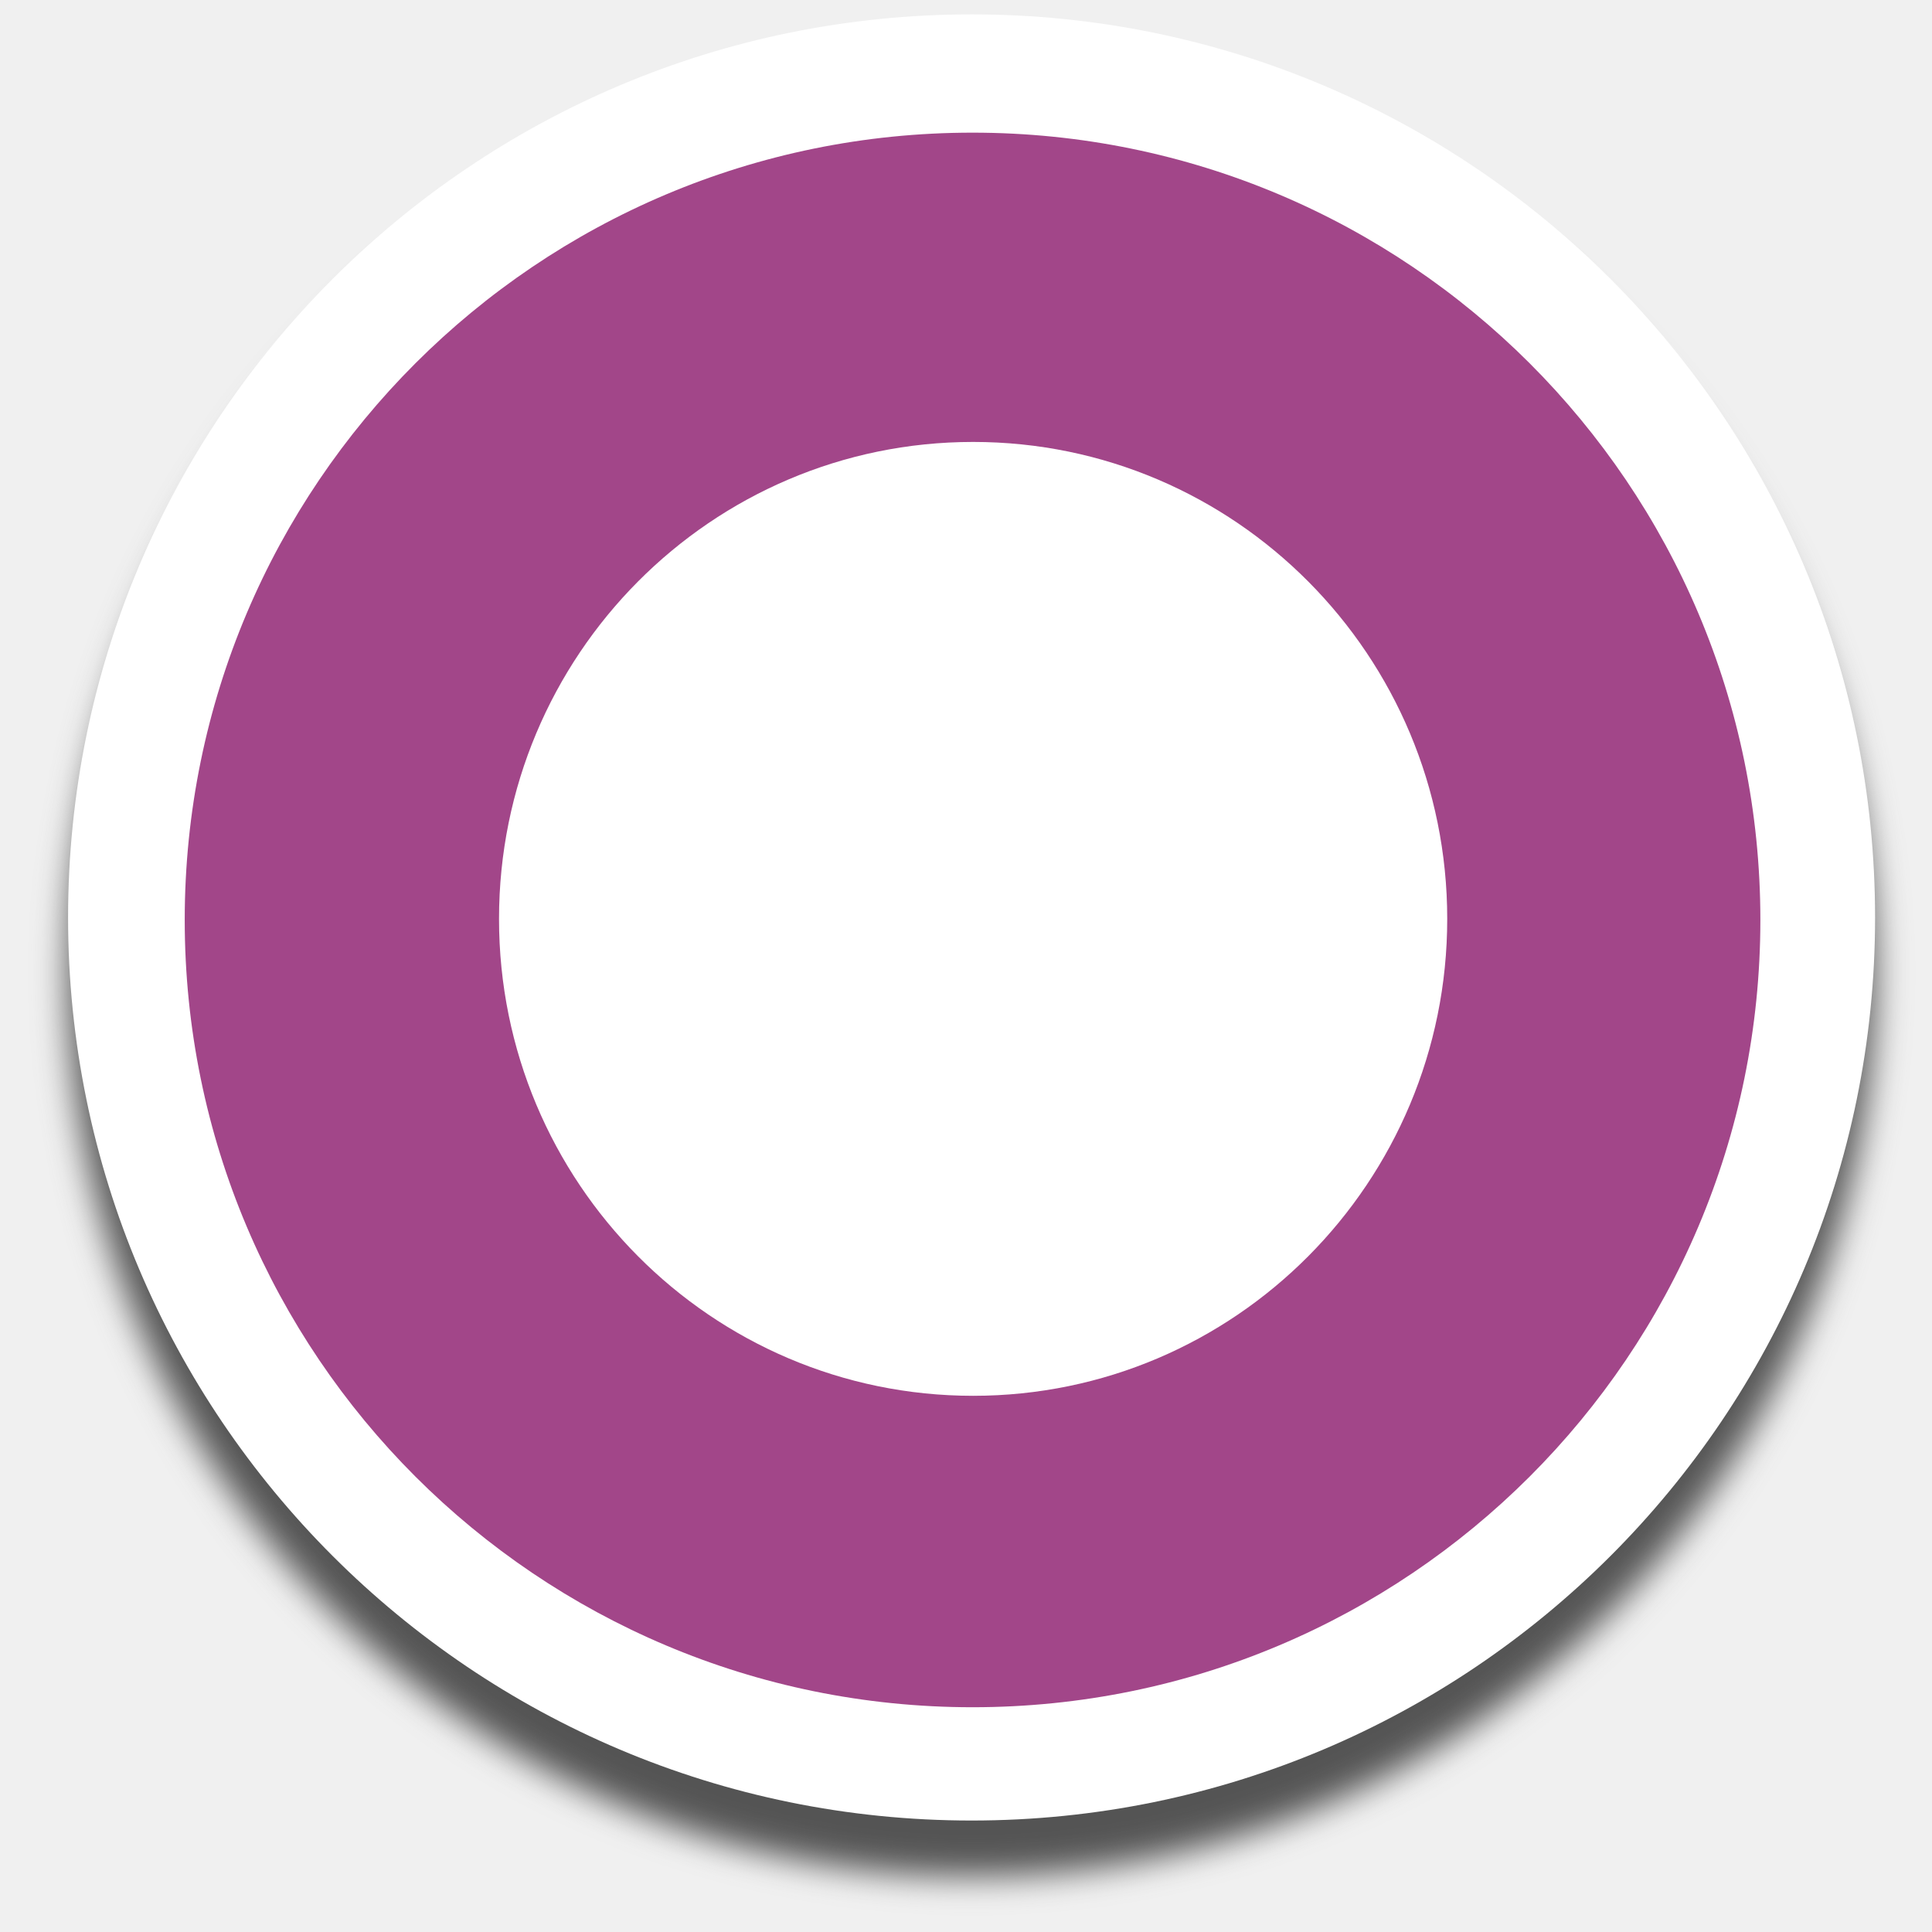
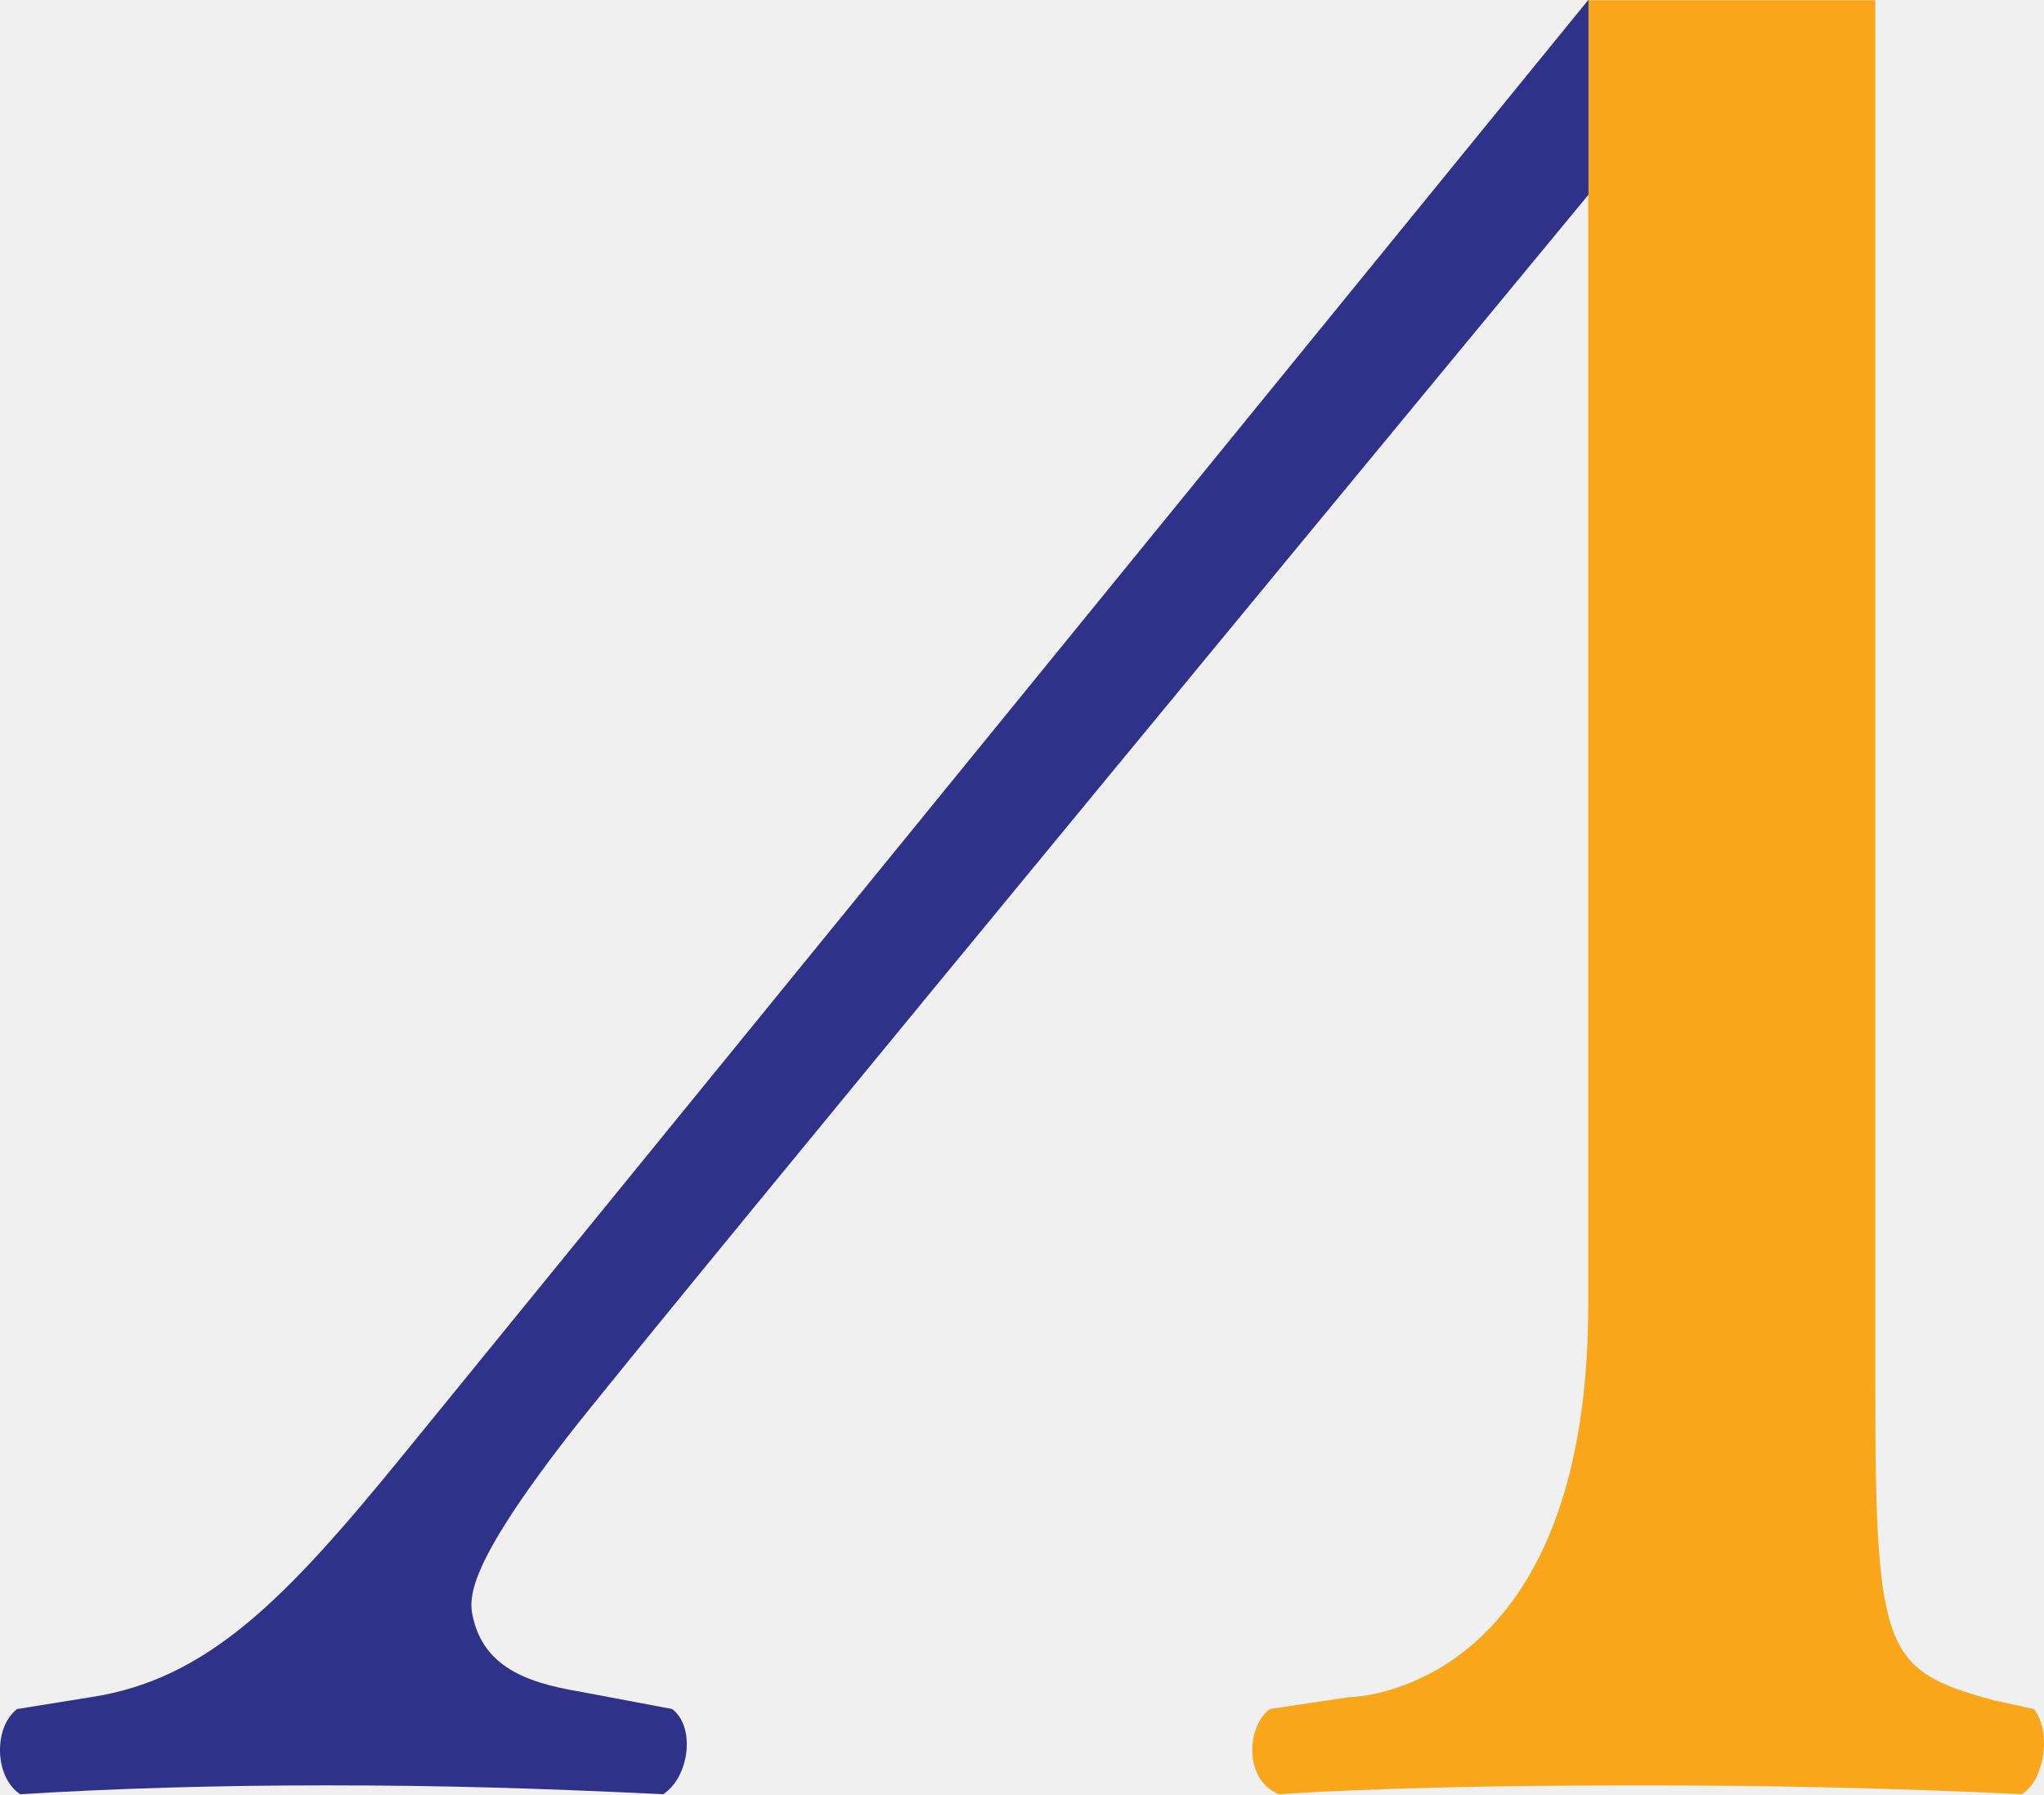
- <svg xmlns="http://www.w3.org/2000/svg" width="512" height="512" viewBox="0 0 135.467 135.467" version="1.1" id="svg8">
-   <defs id="defs2">
-     <filter style="color-interpolation-filters:sRGB" id="filter2216">
-       <feFlood flood-opacity="1" flood-color="rgb(205,205,205)" result="flood" id="feFlood2206" />
-       <feComposite in="flood" in2="SourceGraphic" operator="in" result="composite1" id="feComposite2208" />
-       <feGaussianBlur in="composite1" stdDeviation="0.6" result="blur" id="feGaussianBlur2210" />
-       <feOffset dx="0" dy="2" result="offset" id="feOffset2212" preserveAlpha="false" />
-       <feComposite in="SourceGraphic" in2="offset" operator="over" result="composite2" id="feComposite2214" />
-     </filter>
-     <filter style="color-interpolation-filters:sRGB" id="filter2305">
-       <feFlood flood-opacity="1" flood-color="rgb(84,84,84)" result="flood" id="feFlood2295" />
-       <feComposite in="flood" in2="SourceGraphic" operator="in" result="composite1" id="feComposite2297" />
-       <feGaussianBlur in="composite1" stdDeviation="0.6" result="blur" id="feGaussianBlur2299" />
-       <feOffset dx="0" dy="2" result="offset" id="feOffset2301" />
-       <feComposite in="SourceGraphic" in2="offset" operator="over" result="composite2" id="feComposite2303" />
-     </filter>
-   </defs>
-   <g id="layer2" style="display:inline" transform="translate(-50.44052,-82.08238)">
-     <g id="g2221" transform="matrix(1.122355,0,0,1.122355,-14.03259,-21.73291)">
-       <ellipse style="display:inline;opacity:1;mix-blend-mode:normal;fill:#ffffff;fill-rule:evenodd;stroke-width:0.25;filter:url(#filter2305)" id="path26" cx="89.202" cy="121.039" rx="32.302" ry="32.464" transform="matrix(1.747428,0,0,1.737862,-37.73167,-60.53451)" />
-       <ellipse style="display:inline;mix-blend-mode:normal;fill:#a24689;fill-opacity:1;stroke-width:0.471" id="path28" cx="118.203" cy="149.97" rx="49.218" ry="49.185" />
-       <ellipse style="display:inline;fill:#ffffff;fill-opacity:1;stroke-width:0.472" id="path859" cx="118.239" cy="149.903" rx="29.619" ry="29.796" />
+ <svg xmlns="http://www.w3.org/2000/svg" version="1.1" id="Layer_1" x="0px" y="0px" viewBox="0 0 89.941 78.999" xml:space="preserve" width="89.941" height="78.999">
+   <defs id="defs324" />
+   <style type="text/css" id="style291">
+ 	.st0{fill:#303188;}
+ 	.st1{fill:#FAA61A;}
+ </style>
+   <g id="g319" transform="translate(-397.213,-448.12)">
+     <g id="g317" transform="translate(8,-12)">
+       <path class="st1" d="m 459.1,517.54 c 0,-7.08 0,-57.41 0,-57.41 h 12.63 c 0,16.39 0,47.2 0,61 0,11.76 0.42,12.51 5.19,13.82 l 1.78,0.39 c 0.78,0.9 0.52,3.1 -0.52,3.75 -5.43,-0.26 -10.6,-0.39 -16.8,-0.39 -6.59,0 -11.89,0.13 -15.9,0.39 -1.55,-0.65 -1.42,-2.97 -0.39,-3.75 l 3.49,-0.52 c 0.01,0 10.52,-0.06 10.52,-17.28 z" id="path297" style="fill:#faa61a" />
+       <path class="st0" d="m 459.1,460.12 -52.2,64.1 c -5.1,6.25 -8.53,9.82 -13.7,10.6 l -3.23,0.52 c -1.03,0.77 -1.03,2.97 0.13,3.75 4.27,-0.26 8.66,-0.39 13.44,-0.39 5.3,0 9.44,0.13 14.86,0.39 1.16,-0.78 1.42,-2.97 0.39,-3.75 l -4.14,-0.78 c -2.32,-0.39 -4.11,-1.11 -4.61,-3.19 -0.22,-0.88 -0.34,-2.21 4.14,-8.01 3.39,-4.39 44.93,-54.67 44.93,-54.67 v -8.57 z" id="path315" style="fill:#303188" />
    </g>
  </g>
</svg>
